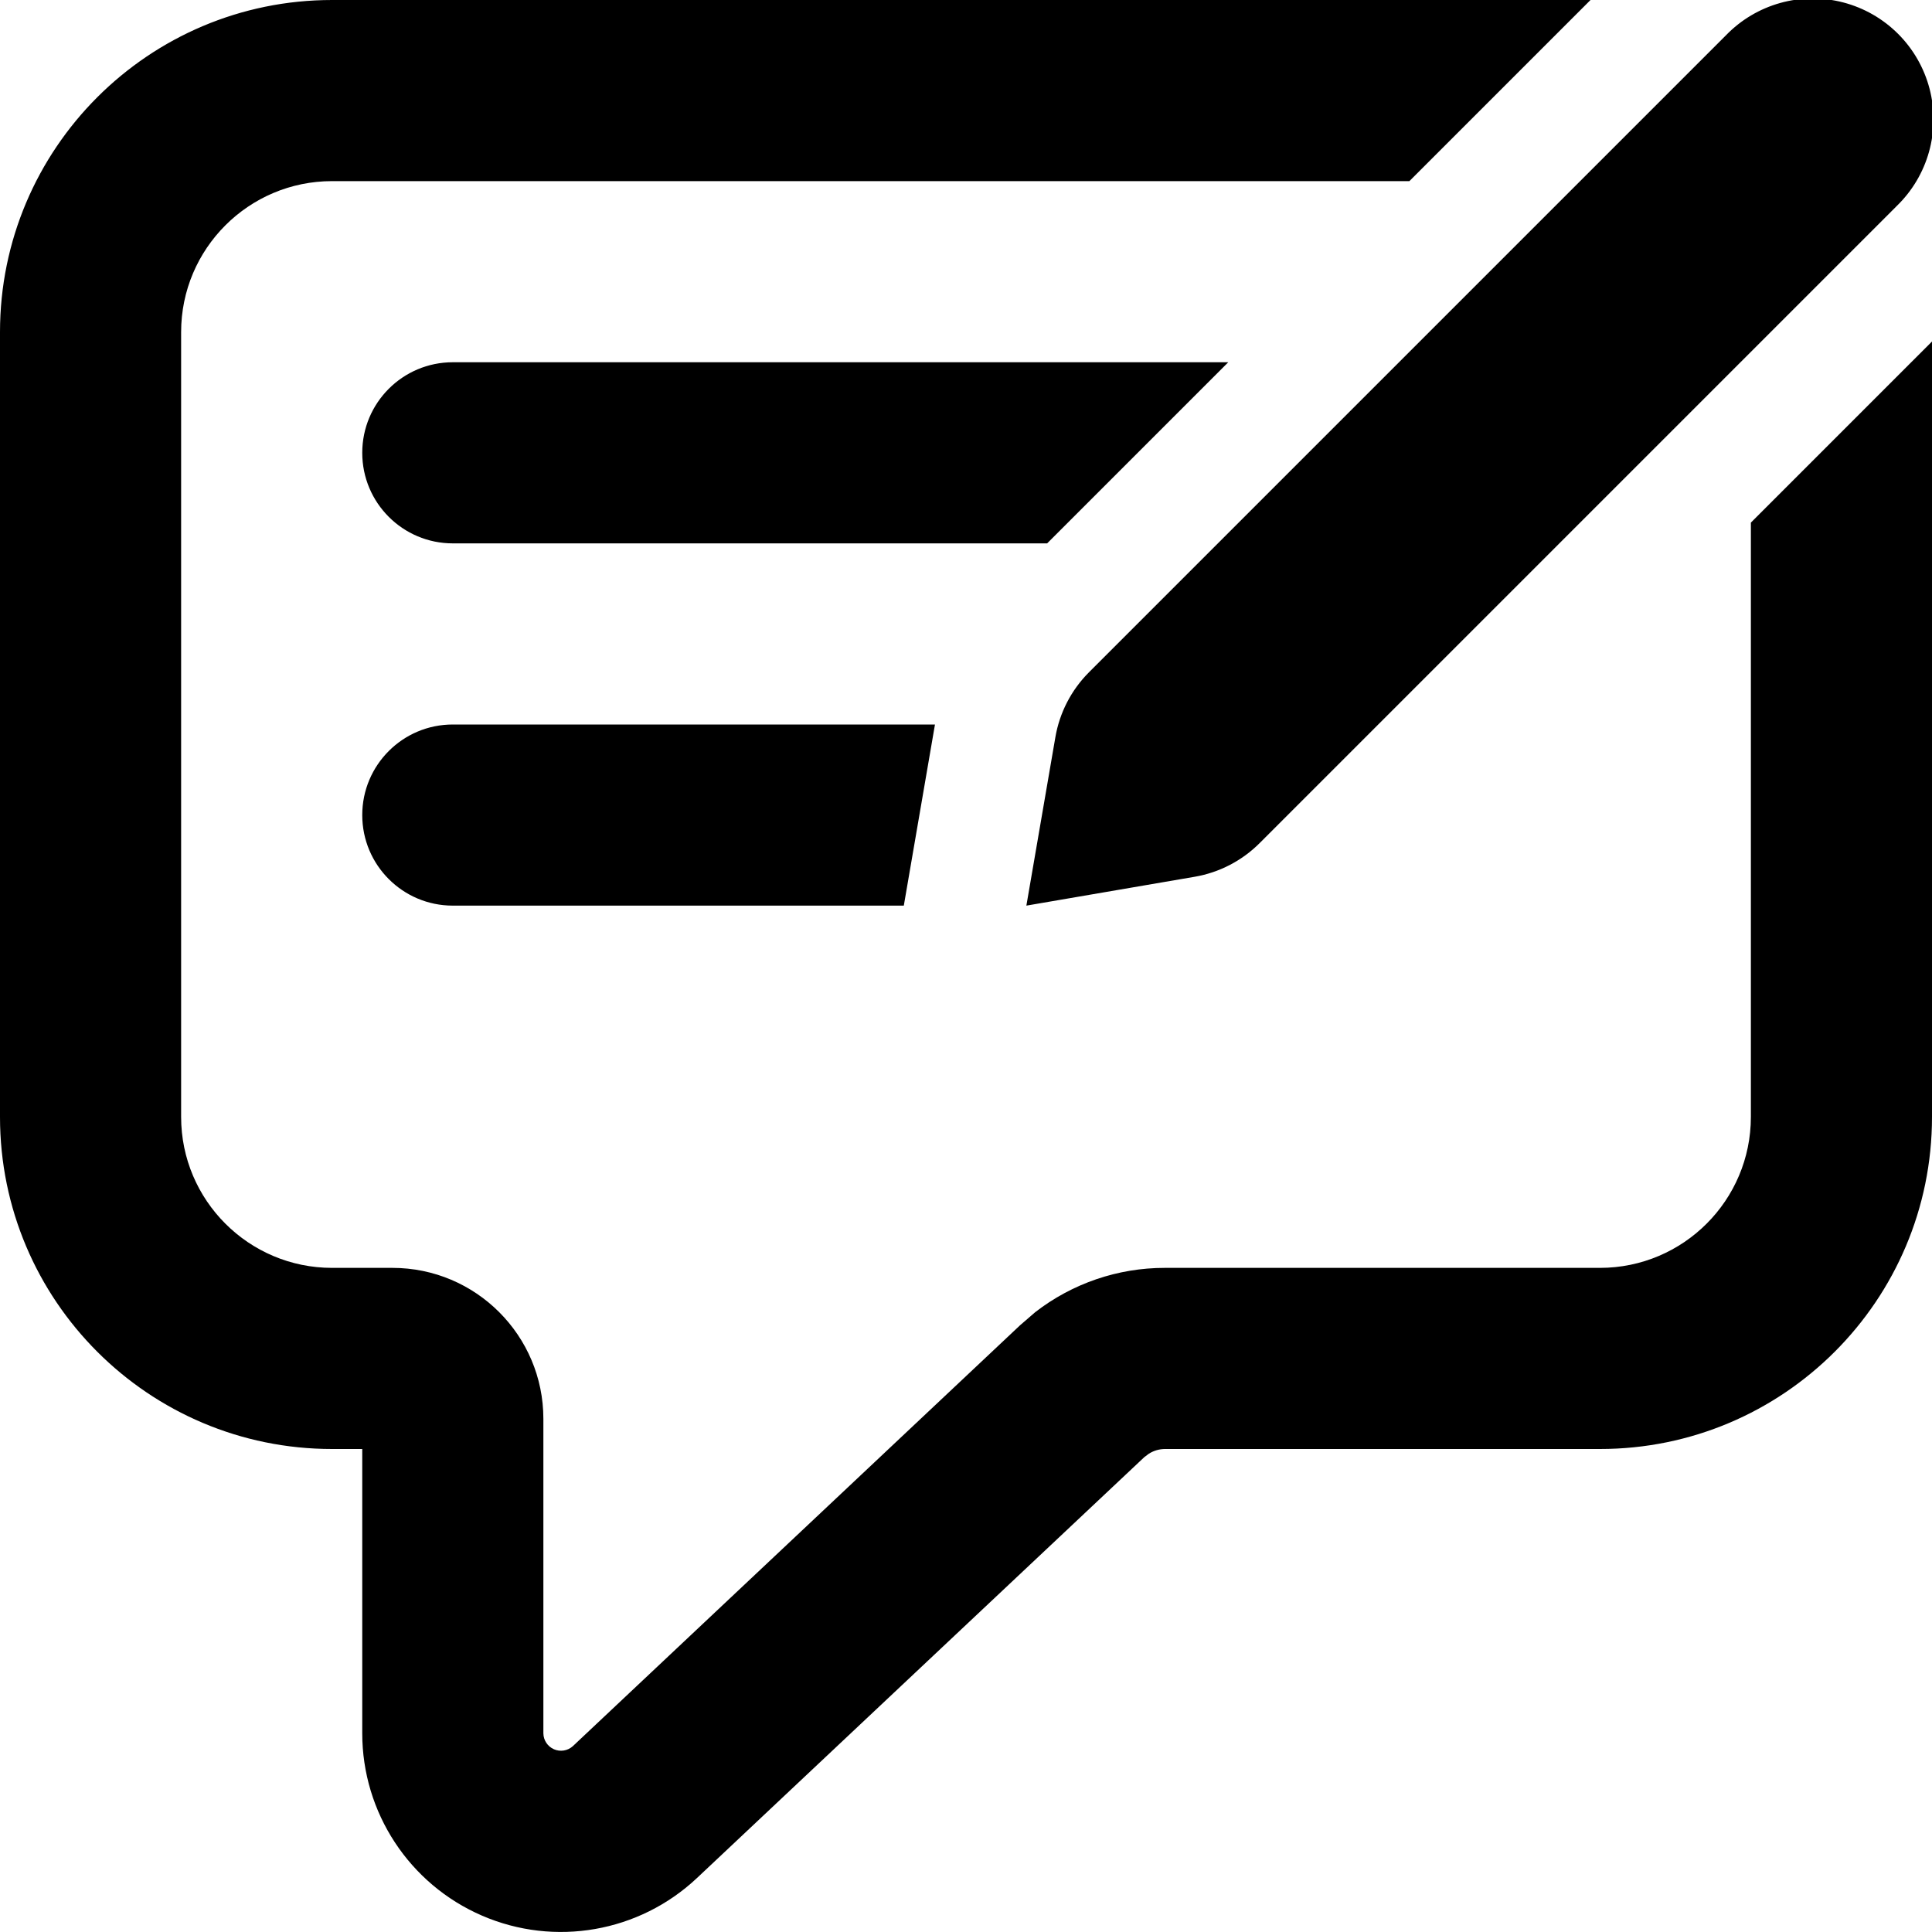
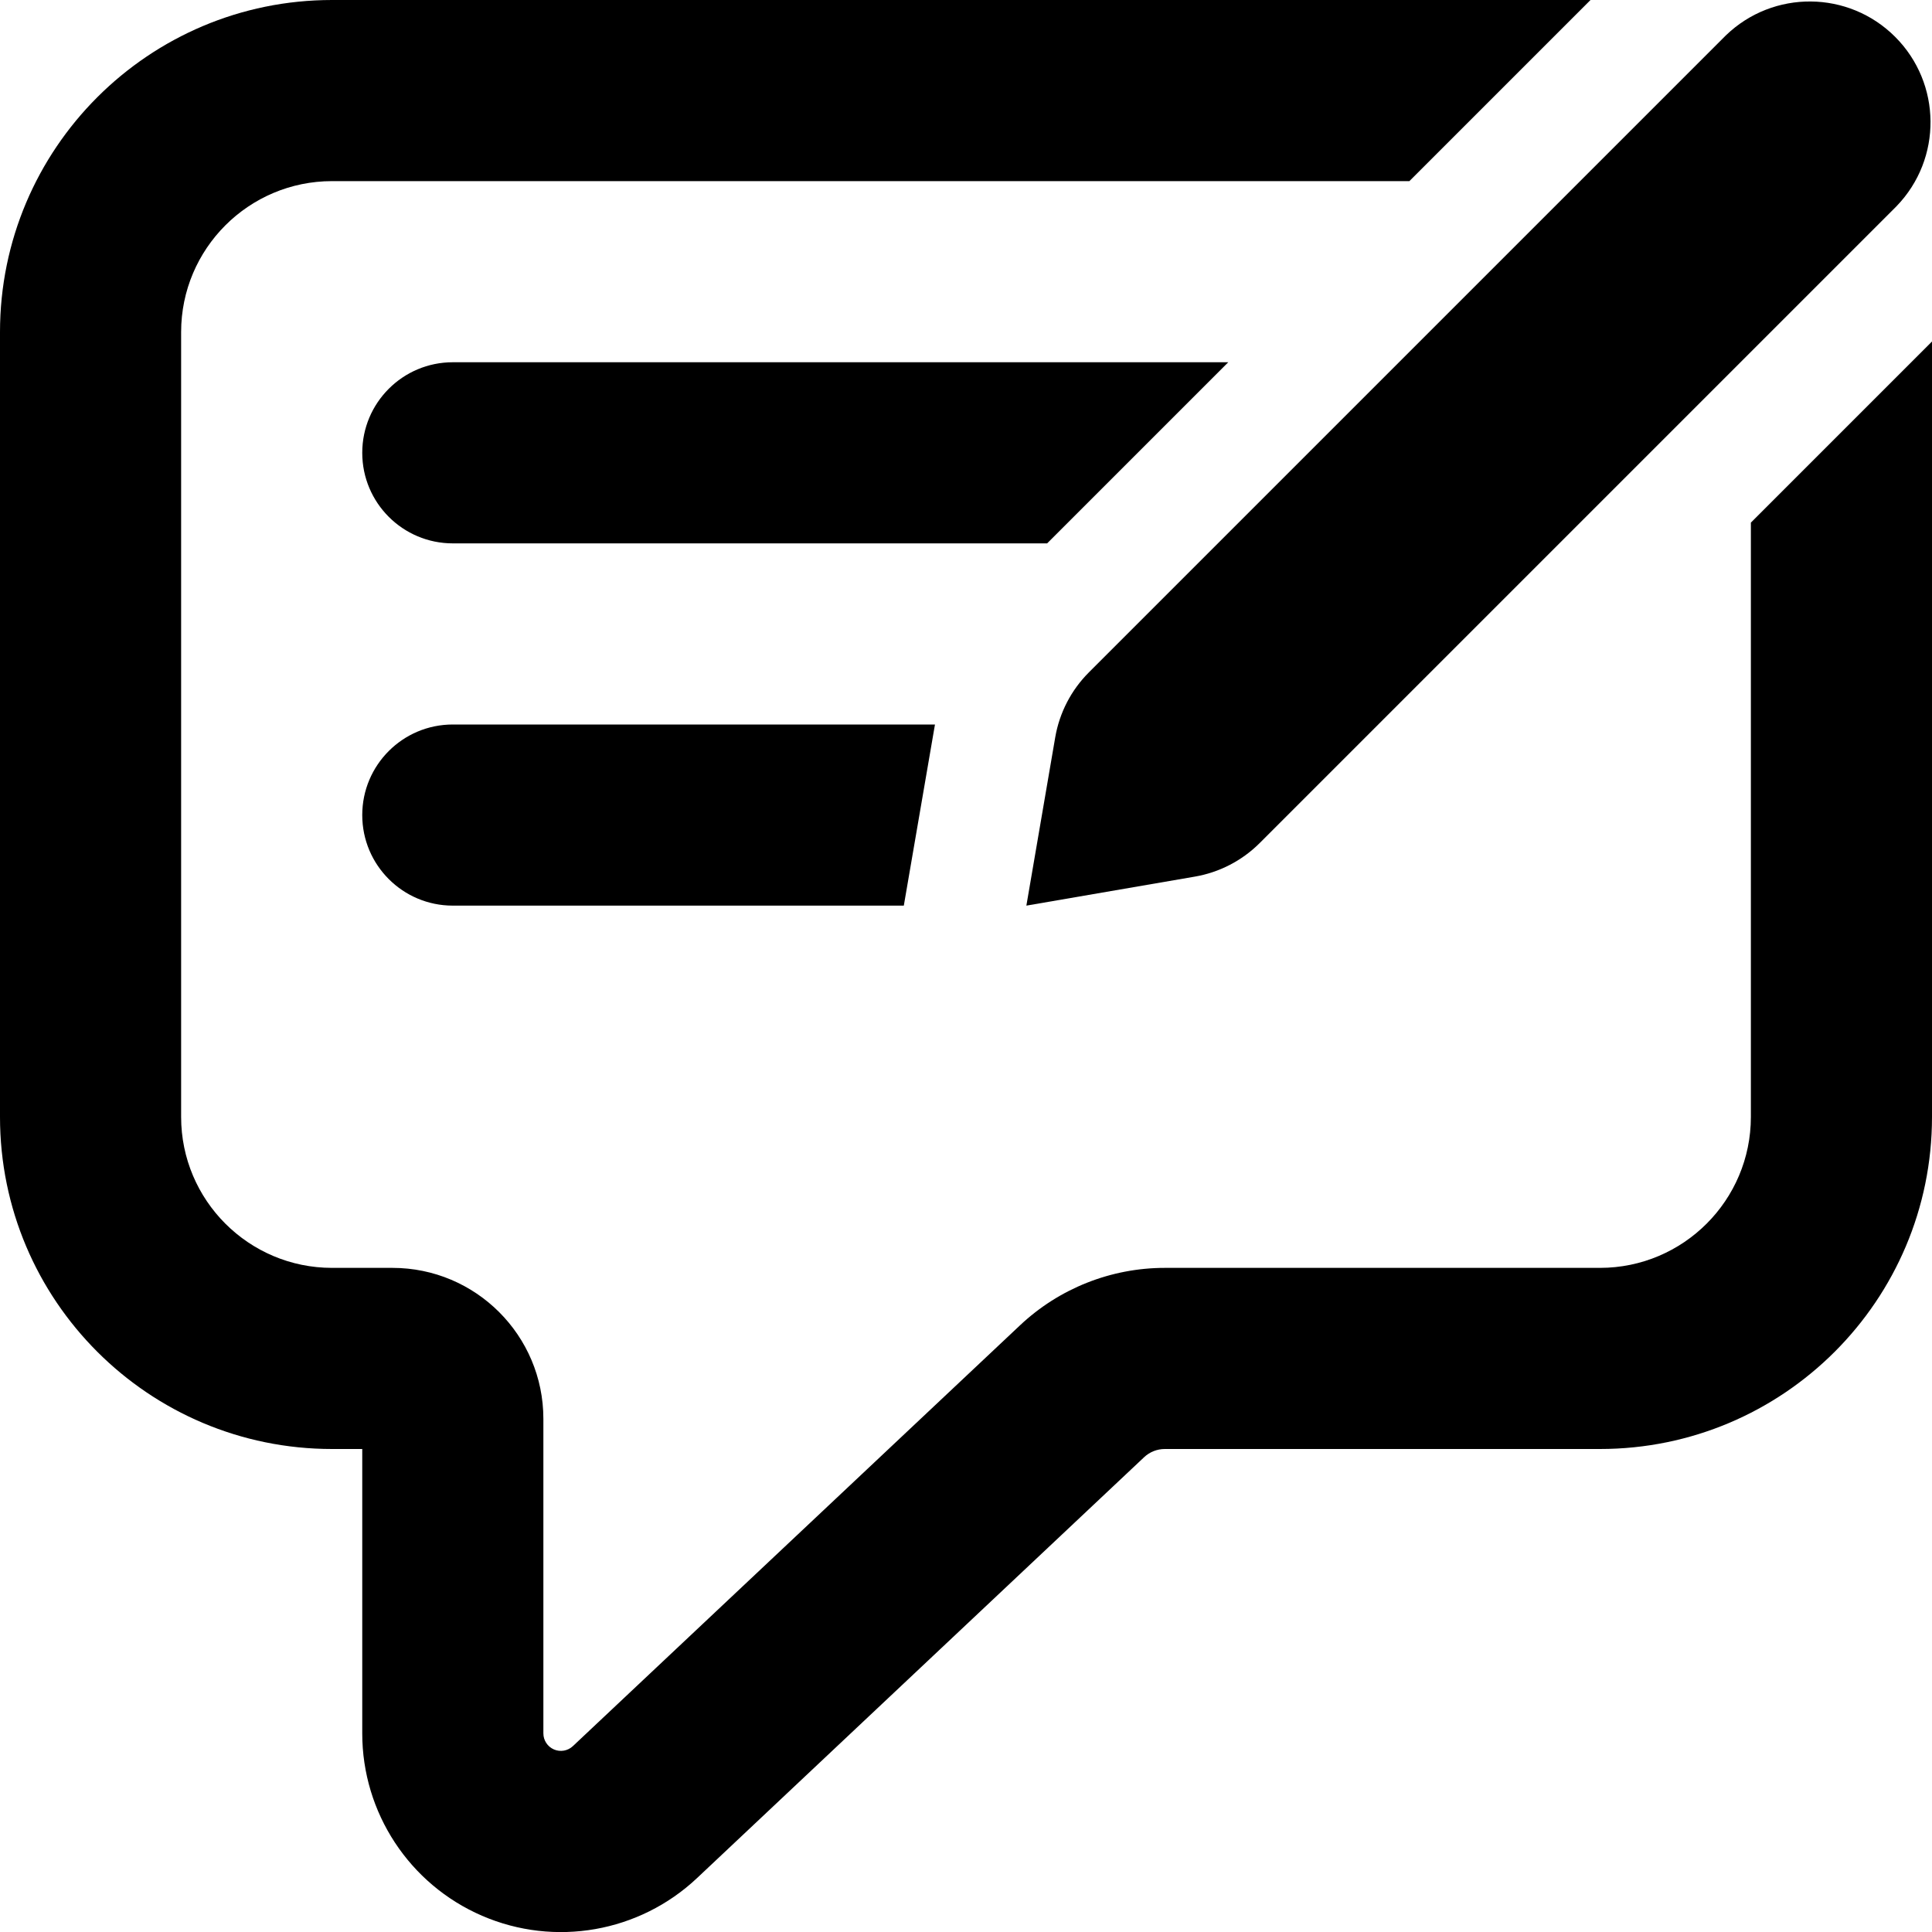
<svg xmlns="http://www.w3.org/2000/svg" fill="currentColor" class="ai" viewBox="0 0 16 16">
-   <path d="M11.672 1.5H2.75c-.69 0-1.25.56-1.25 1.25v6.5c0 .69.56 1.25 1.25 1.25h.5c.69 0 1.25.56 1.25 1.25v2.605a.146.146 0 0 0 .244.106l3.703-3.485.126-.109a1.75 1.75 0 0 1 1.073-.367h3.604c.69 0 1.25-.56 1.25-1.25V4.328l1.5-1.5V9.25A2.75 2.75 0 0 1 13.25 12H9.646a.25.25 0 0 0-.133.04l-.037.028-3.704 3.485A1.645 1.645 0 0 1 3 14.354V12h-.25A2.75 2.75 0 0 1 0 9.25v-6.5A2.75 2.75 0 0 1 2.75 0h10.422zm-4.187 6H3.75a.75.75 0 0 1 0-1.5h3.993zM14.293.293a1 1 0 1 1 1.414 1.414l-5.275 5.275a1 1 0 0 1-.538.279L8.5 7.5l.24-1.394a1 1 0 0 1 .278-.538zM8.672 4.5H3.75a.75.75 0 0 1 0-1.5h6.422z" />
+   <path d="M15.707 1.707A1 1 0 0 0 14.293.293L9.018 5.568a1 1 0 0 0-.279.538L8.5 7.5l1.394-.24a1 1 0 0 0 .538-.278z" />
+   <path d="M14.5 9.25V4.328l1.5-1.5V9.25A2.75 2.75 0 0 1 13.25 12H9.647a.25.25 0 0 0-.172.068l-3.702 3.485A1.645 1.645 0 0 1 3 14.355V12h-.25A2.75 2.75 0 0 1 0 9.25v-6.5A2.75 2.75 0 0 1 2.75 0h10.422l-1.5 1.5H2.75c-.69 0-1.25.56-1.25 1.25v6.5c0 .69.56 1.25 1.25 1.25h.5c.69 0 1.25.56 1.25 1.25v2.605a.145.145 0 0 0 .244.106l3.703-3.485a1.75 1.75 0 0 1 1.2-.476h3.603c.69 0 1.25-.56 1.25-1.25" />
+   <path d="M3.75 3h6.422l-1.5 1.5H3.75a.75.75 0 0 1 0-1.5m0 3h3.993l-.258 1.5H3.75a.75.75 0 0 1 0-1.5" />
</svg>
